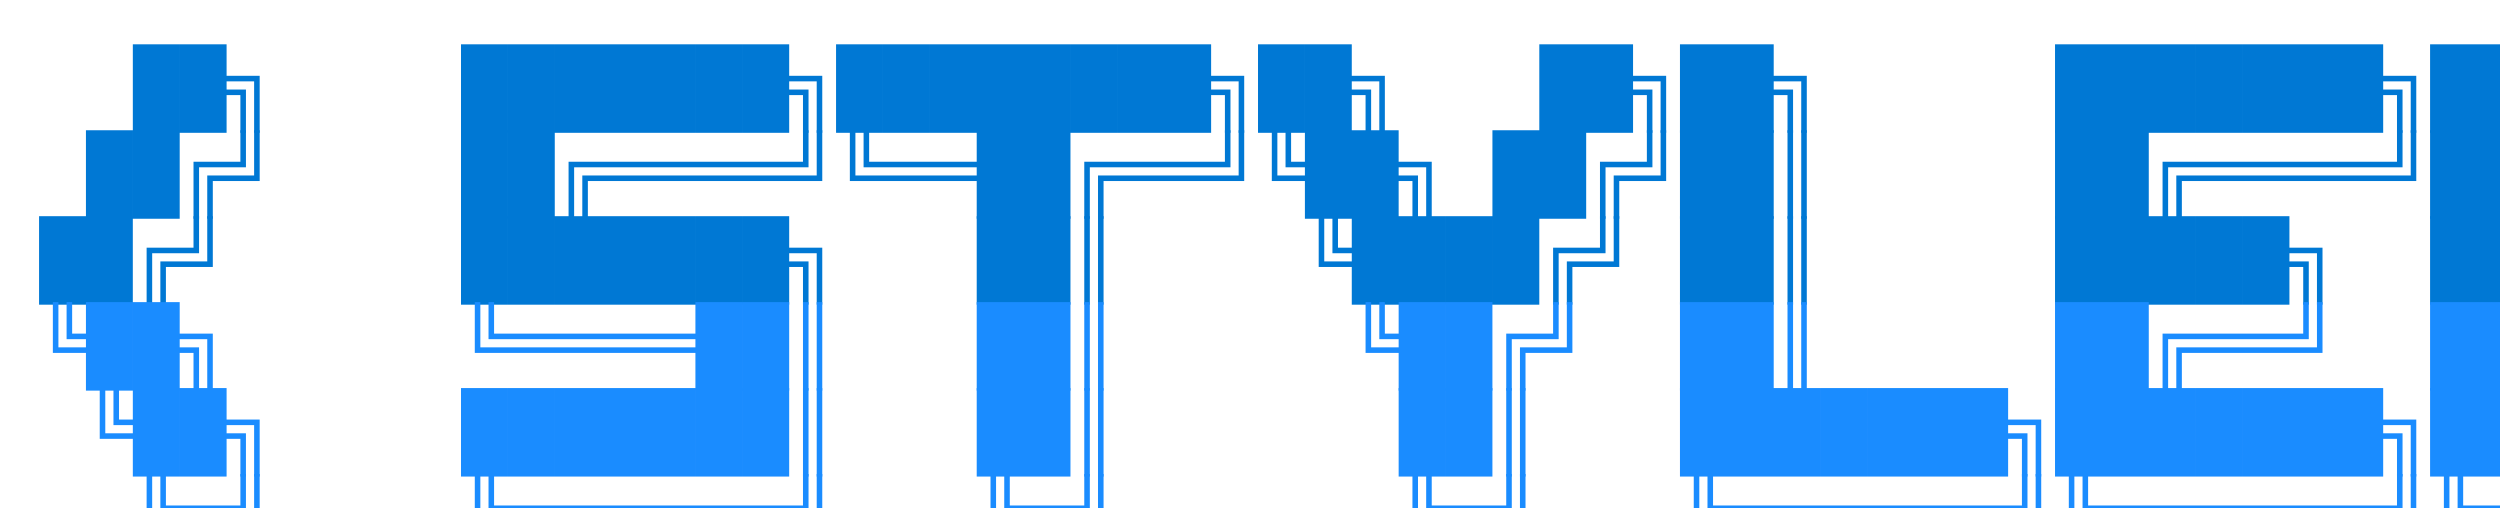
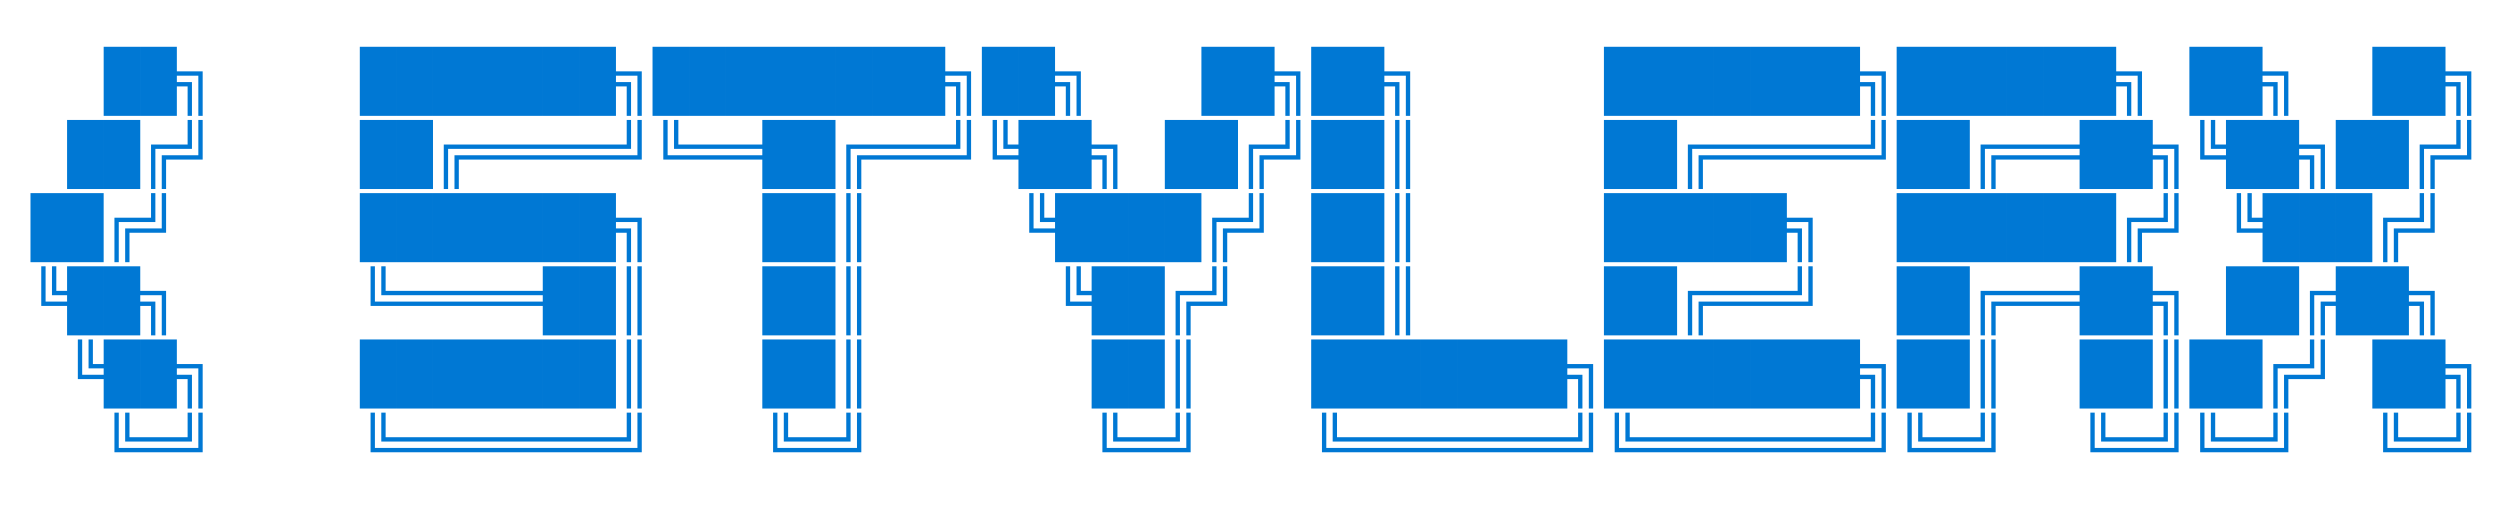
- <svg xmlns="http://www.w3.org/2000/svg" viewBox="0 0 640 130">
+ <svg xmlns="http://www.w3.org/2000/svg" viewBox="0 0 820 170">
  <style>
    text { font-family: 'Courier New', Courier, monospace; font-size: 20px; font-weight: bold; }
  </style>
-   <text x="10" y="28" fill="#0078d4" xml:space="preserve">  ██╗    ███████╗████████╗██╗   ██╗██╗     ███████╗██████╗ ██╗  ██╗    ██╗</text>
-   <text x="10" y="50" fill="#0078d4" xml:space="preserve"> ██╔╝    ██╔════╝╚══██╔══╝╚██╗ ██╔╝██║     ██╔════╝██╔══██╗╚██╗██╔╝    ╚██╗</text>
-   <text x="10" y="72" fill="#0078d4" xml:space="preserve">██╔╝     ███████╗   ██║    ╚████╔╝ ██║     █████╗  ██████╔╝ ╚███╔╝      ╚██╗</text>
-   <text x="10" y="94" fill="#1a8cff" xml:space="preserve">╚██╗     ╚════██║   ██║     ╚██╔╝  ██║     ██╔══╝  ██╔══██╗ ██╔██╗      ██╔╝</text>
-   <text x="10" y="116" fill="#1a8cff" xml:space="preserve"> ╚██╗    ███████║   ██║      ██║   ███████╗███████╗██║  ██║██╔╝ ██╗    ██╔╝</text>
-   <text x="10" y="138" fill="#1a8cff" xml:space="preserve">  ╚═╝    ╚══════╝   ╚═╝      ╚═╝   ╚══════╝╚══════╝╚═╝  ╚═╝╚═╝  ╚═╝    ╚═╝</text>
+   <text x="10" y="32" fill="#0078d4" xml:space="preserve">  ██╗    ███████╗████████╗██╗   ██╗██╗     ███████╗██████╗ ██╗  ██╗    ██╗</text>
+   <text x="10" y="56" fill="#0078d4" xml:space="preserve"> ██╔╝    ██╔════╝╚══██╔══╝╚██╗ ██╔╝██║     ██╔════╝██╔══██╗╚██╗██╔╝    ╚██╗</text>
+   <text x="10" y="80" fill="#0078d4" xml:space="preserve">██╔╝     ███████╗   ██║    ╚████╔╝ ██║     █████╗  ██████╔╝ ╚███╔╝      ╚██╗</text>
+   <text x="10" y="104" fill="#0078d4" xml:space="preserve">╚██╗     ╚════██║   ██║     ╚██╔╝  ██║     ██╔══╝  ██╔══██╗ ██╔██╗      ██╔╝</text>
+   <text x="10" y="128" fill="#0078d4" xml:space="preserve"> ╚██╗    ███████║   ██║      ██║   ███████╗███████╗██║  ██║██╔╝ ██╗    ██╔╝</text>
+   <text x="10" y="152" fill="#0078d4" xml:space="preserve">  ╚═╝    ╚══════╝   ╚═╝      ╚═╝   ╚══════╝╚══════╝╚═╝  ╚═╝╚═╝  ╚═╝    ╚═╝</text>
</svg>
